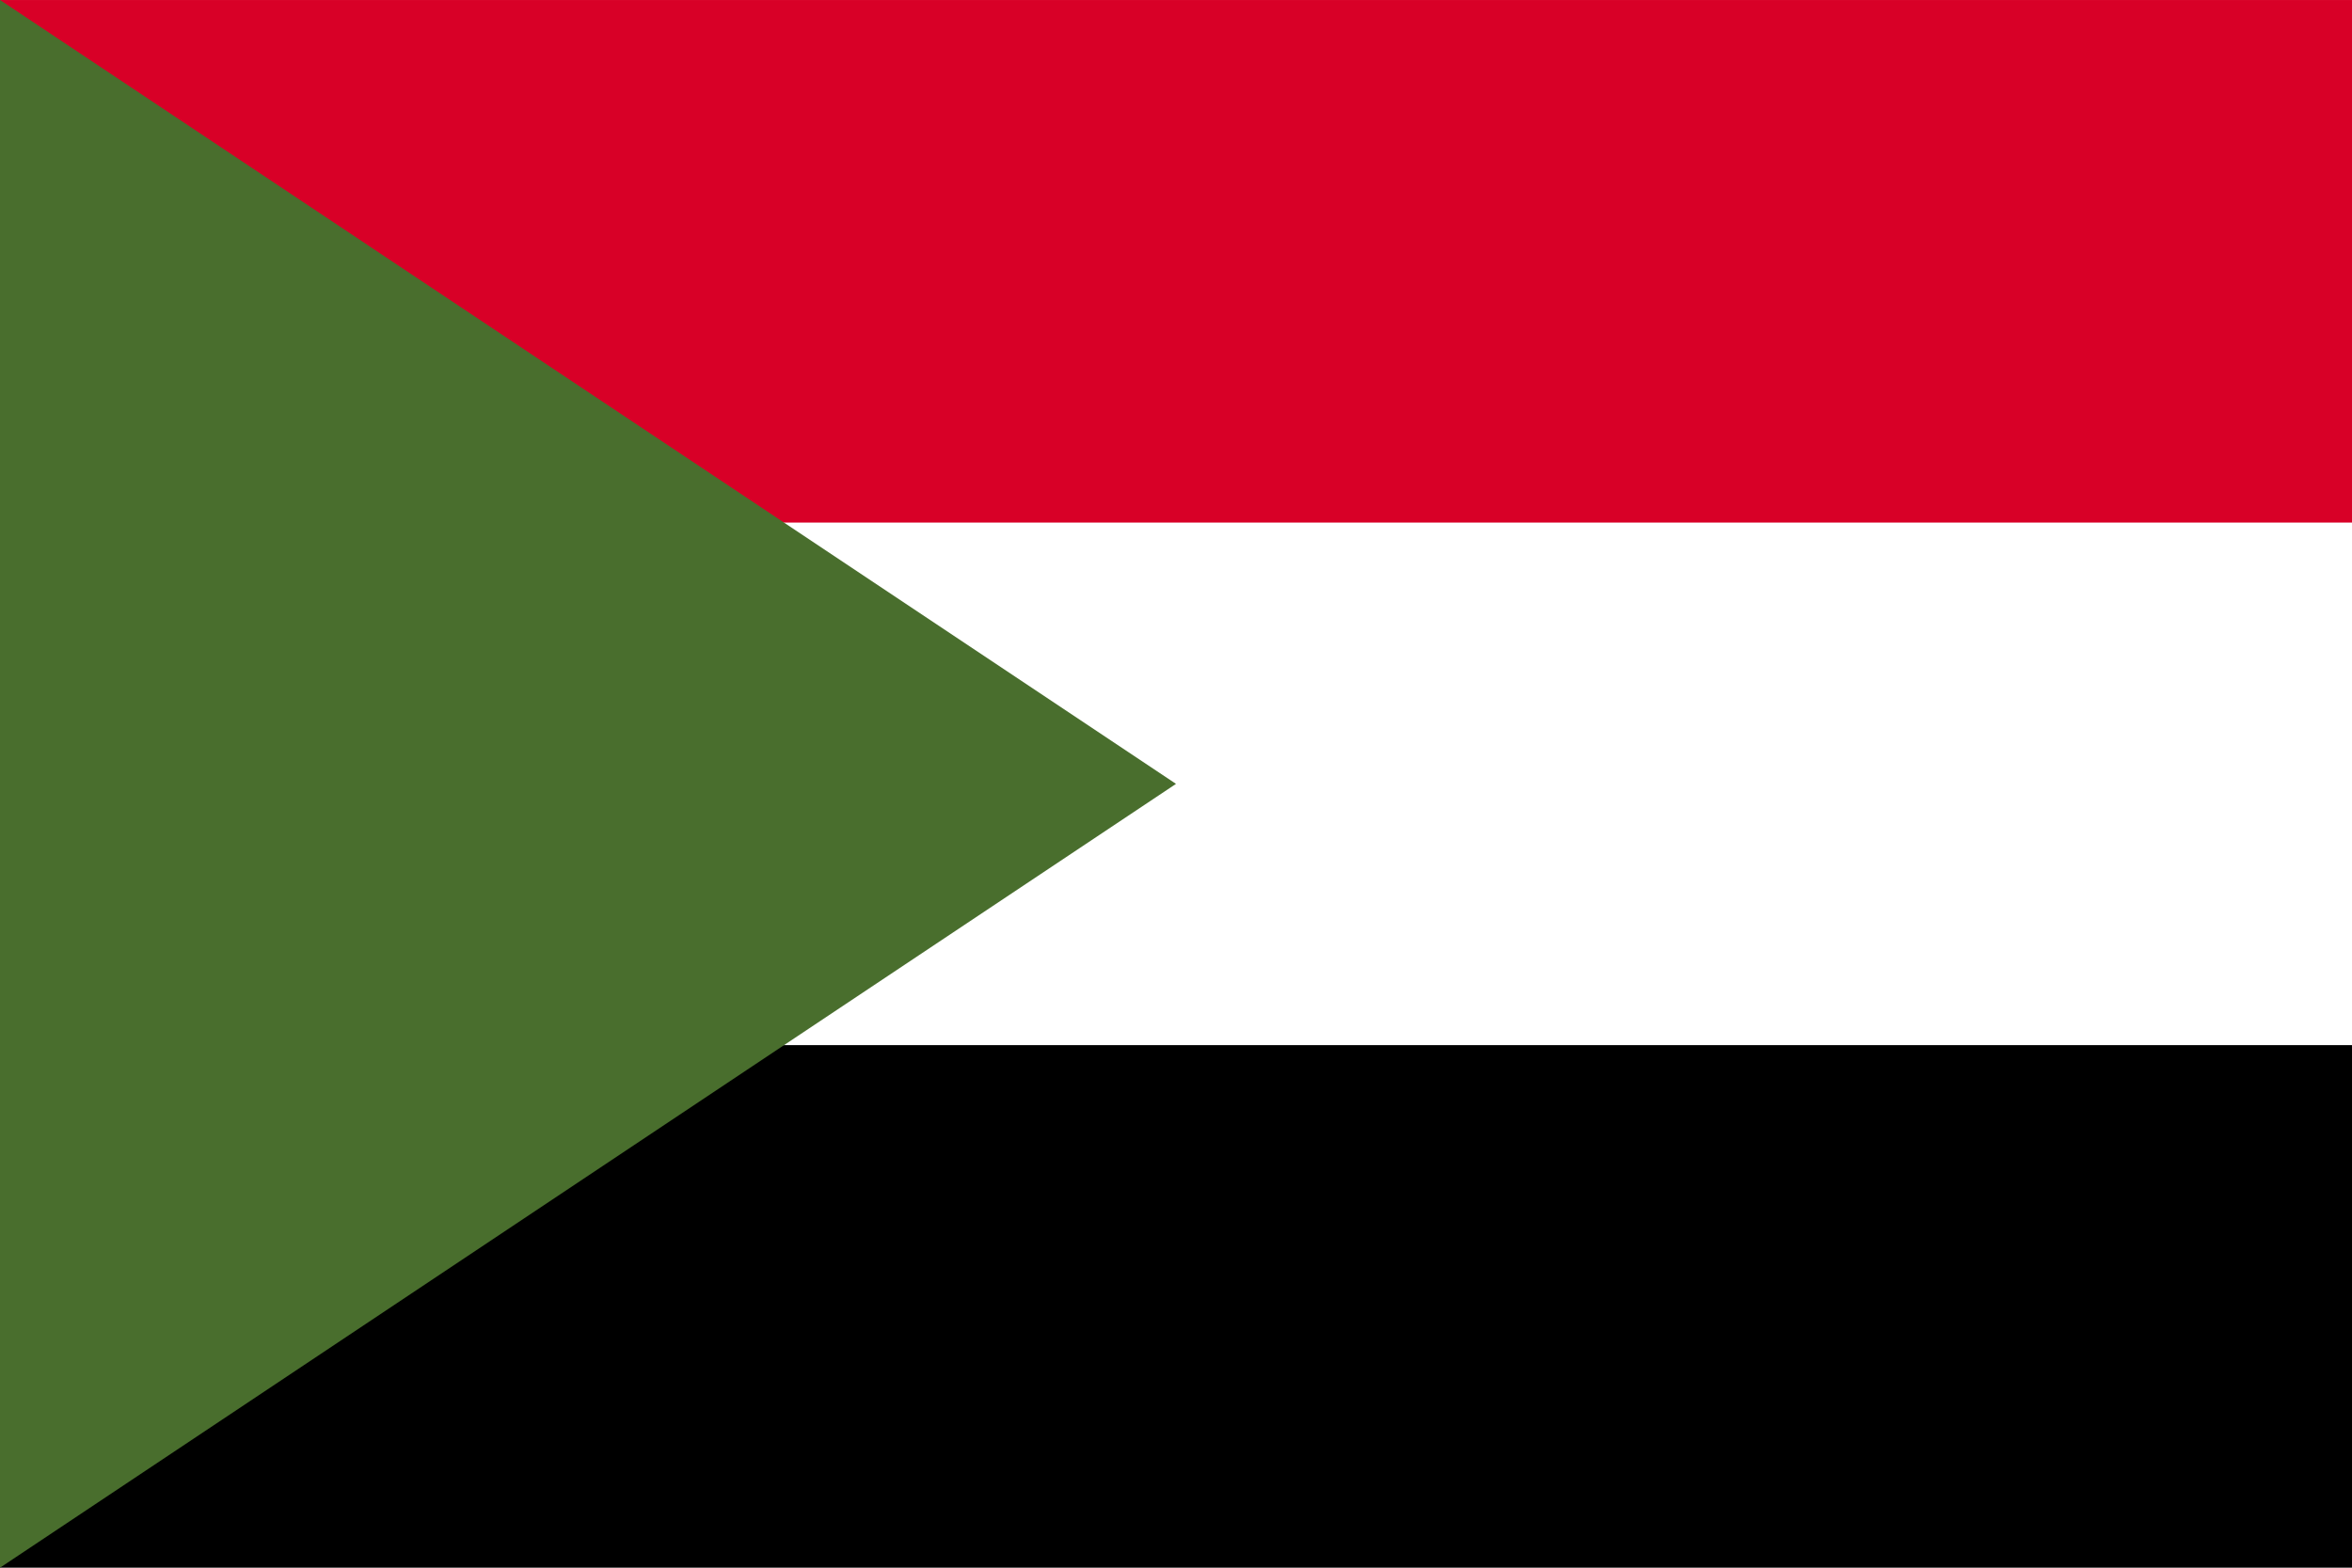
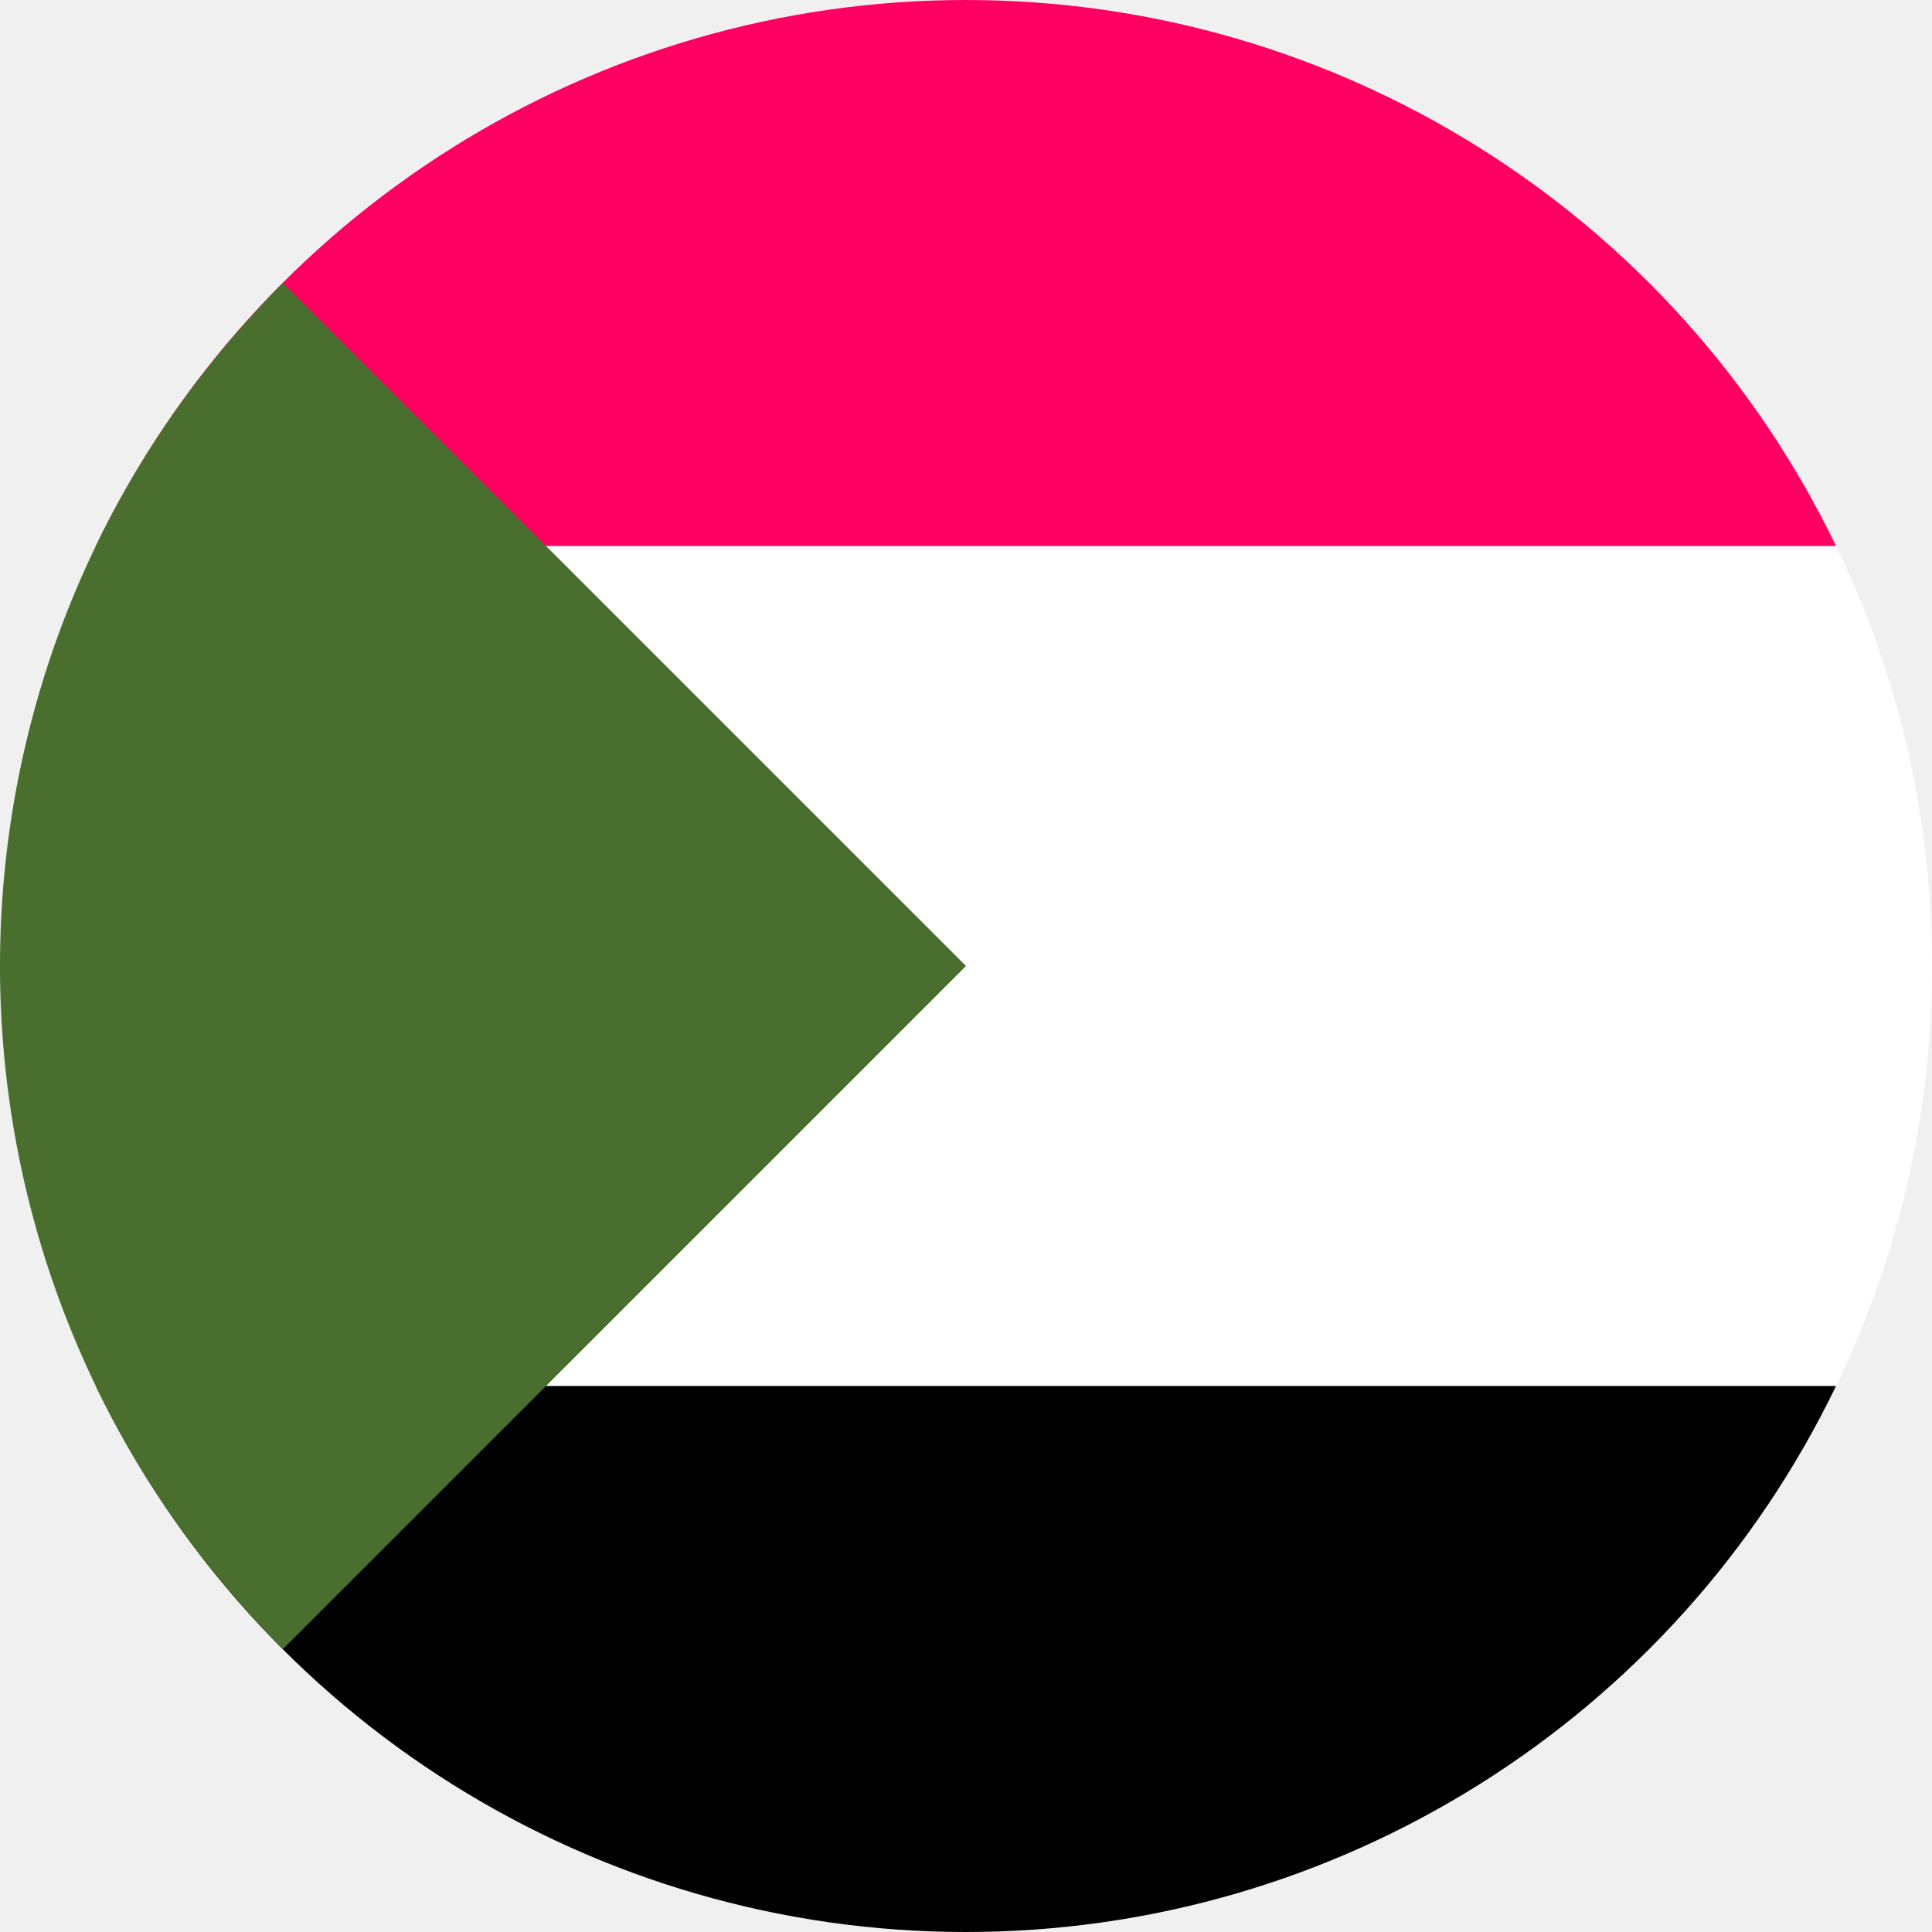
- <svg xmlns="http://www.w3.org/2000/svg" viewBox="0 85.333 512 341.333">
-   <path fill="#FFF" d="M0 85.337h512v341.326H0z" />
-   <path fill="#D80027" d="M0 85.337h512v113.775H0z" />
-   <path d="M0 312.888h512v113.775H0z" />
-   <path fill="#496E2D" d="M0 426.668V85.331l256 170.675z" />
+ <svg xmlns="http://www.w3.org/2000/svg" width="24" height="24" fill="none">
+   <g clip-path="url(#a)">
+     <path d="M1.19 6.782A11.952 11.952 0 0 0 0 11.999c0 1.87.428 3.64 1.19 5.217L12 18.26l10.81-1.044A11.953 11.953 0 0 0 24 12c0-1.87-.428-3.64-1.19-5.217L12 5.738 1.19 6.782Z" fill="#fff" />
+     <path d="M1.19 17.217A12 12 0 0 0 12 24a12 12 0 0 0 10.808-6.783H1.19Z" fill="#000" />
+     <path d="M1.19 6.783h21.618A12 12 0 0 0 12 0 12 12 0 0 0 1.19 6.783Z" fill="#FF0062" />
+     <path d="M3.515 3.515c-4.687 4.686-4.687 12.284 0 16.97L12 12 3.515 3.515Z" fill="#496E2D" />
+   </g>
+   <defs>
+     <clipPath id="a">
+       <path fill="#fff" d="M0 0h24v24H0z" />
+     </clipPath>
+   </defs>
</svg>
